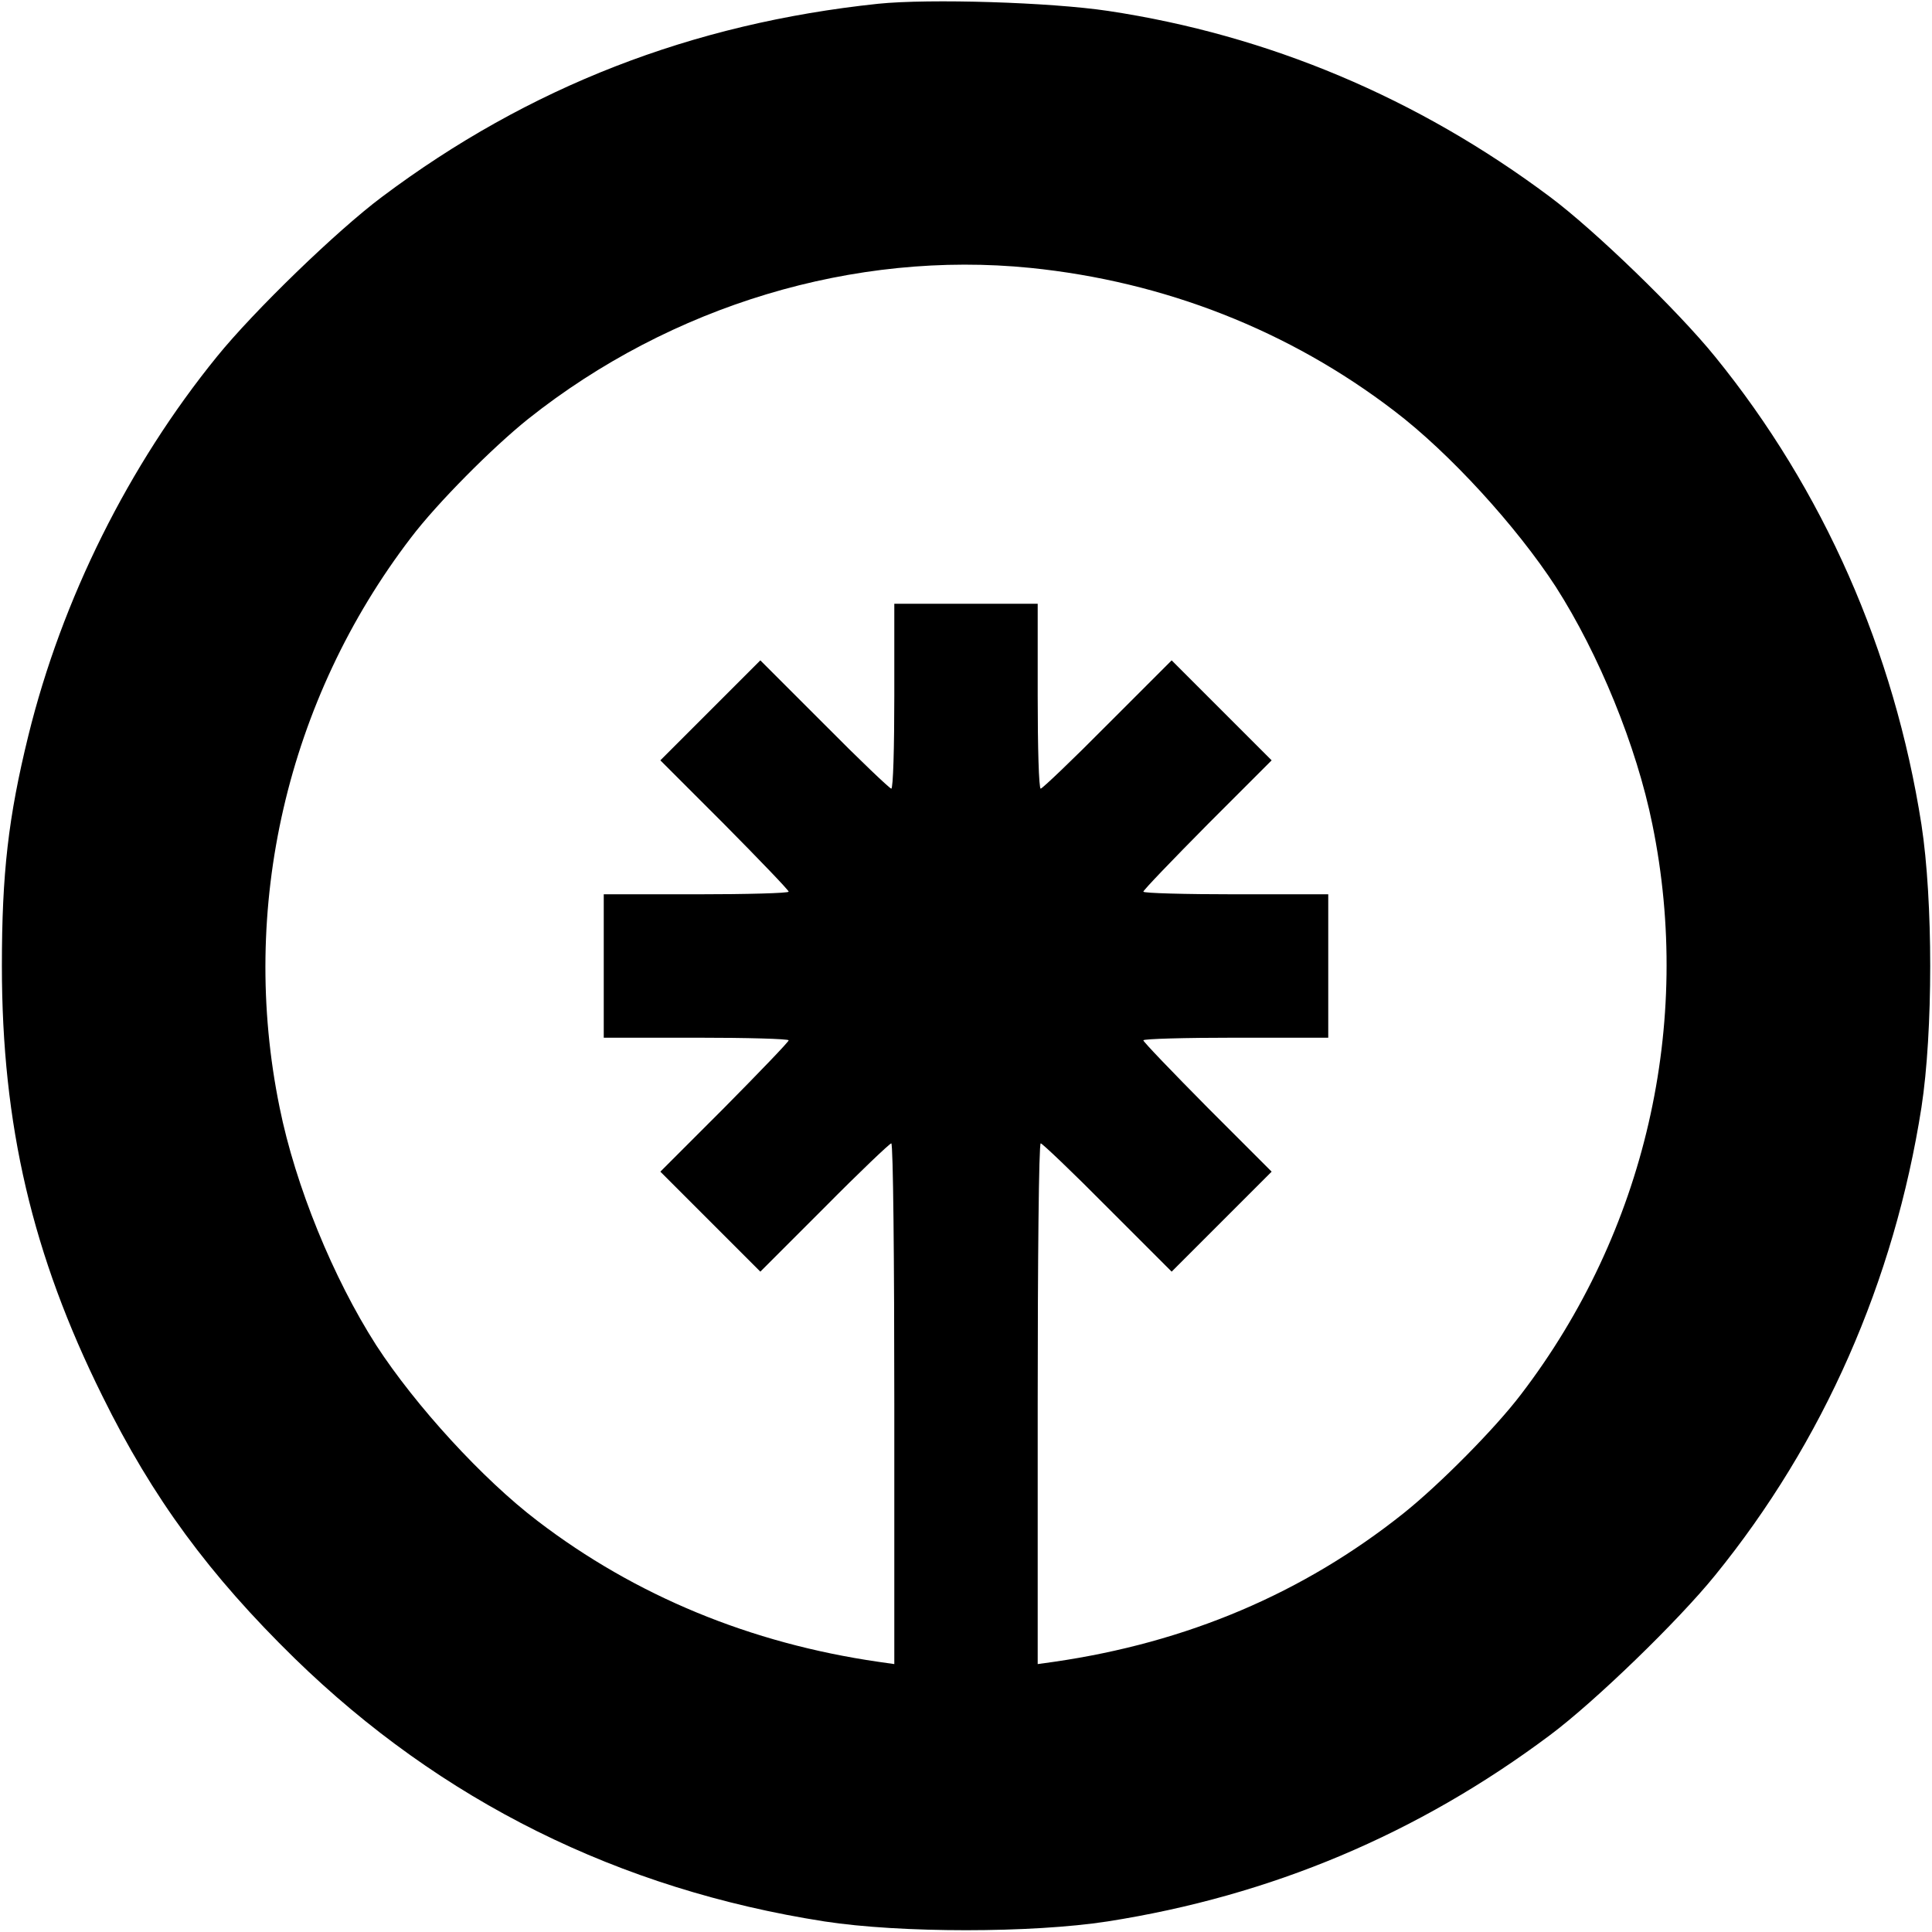
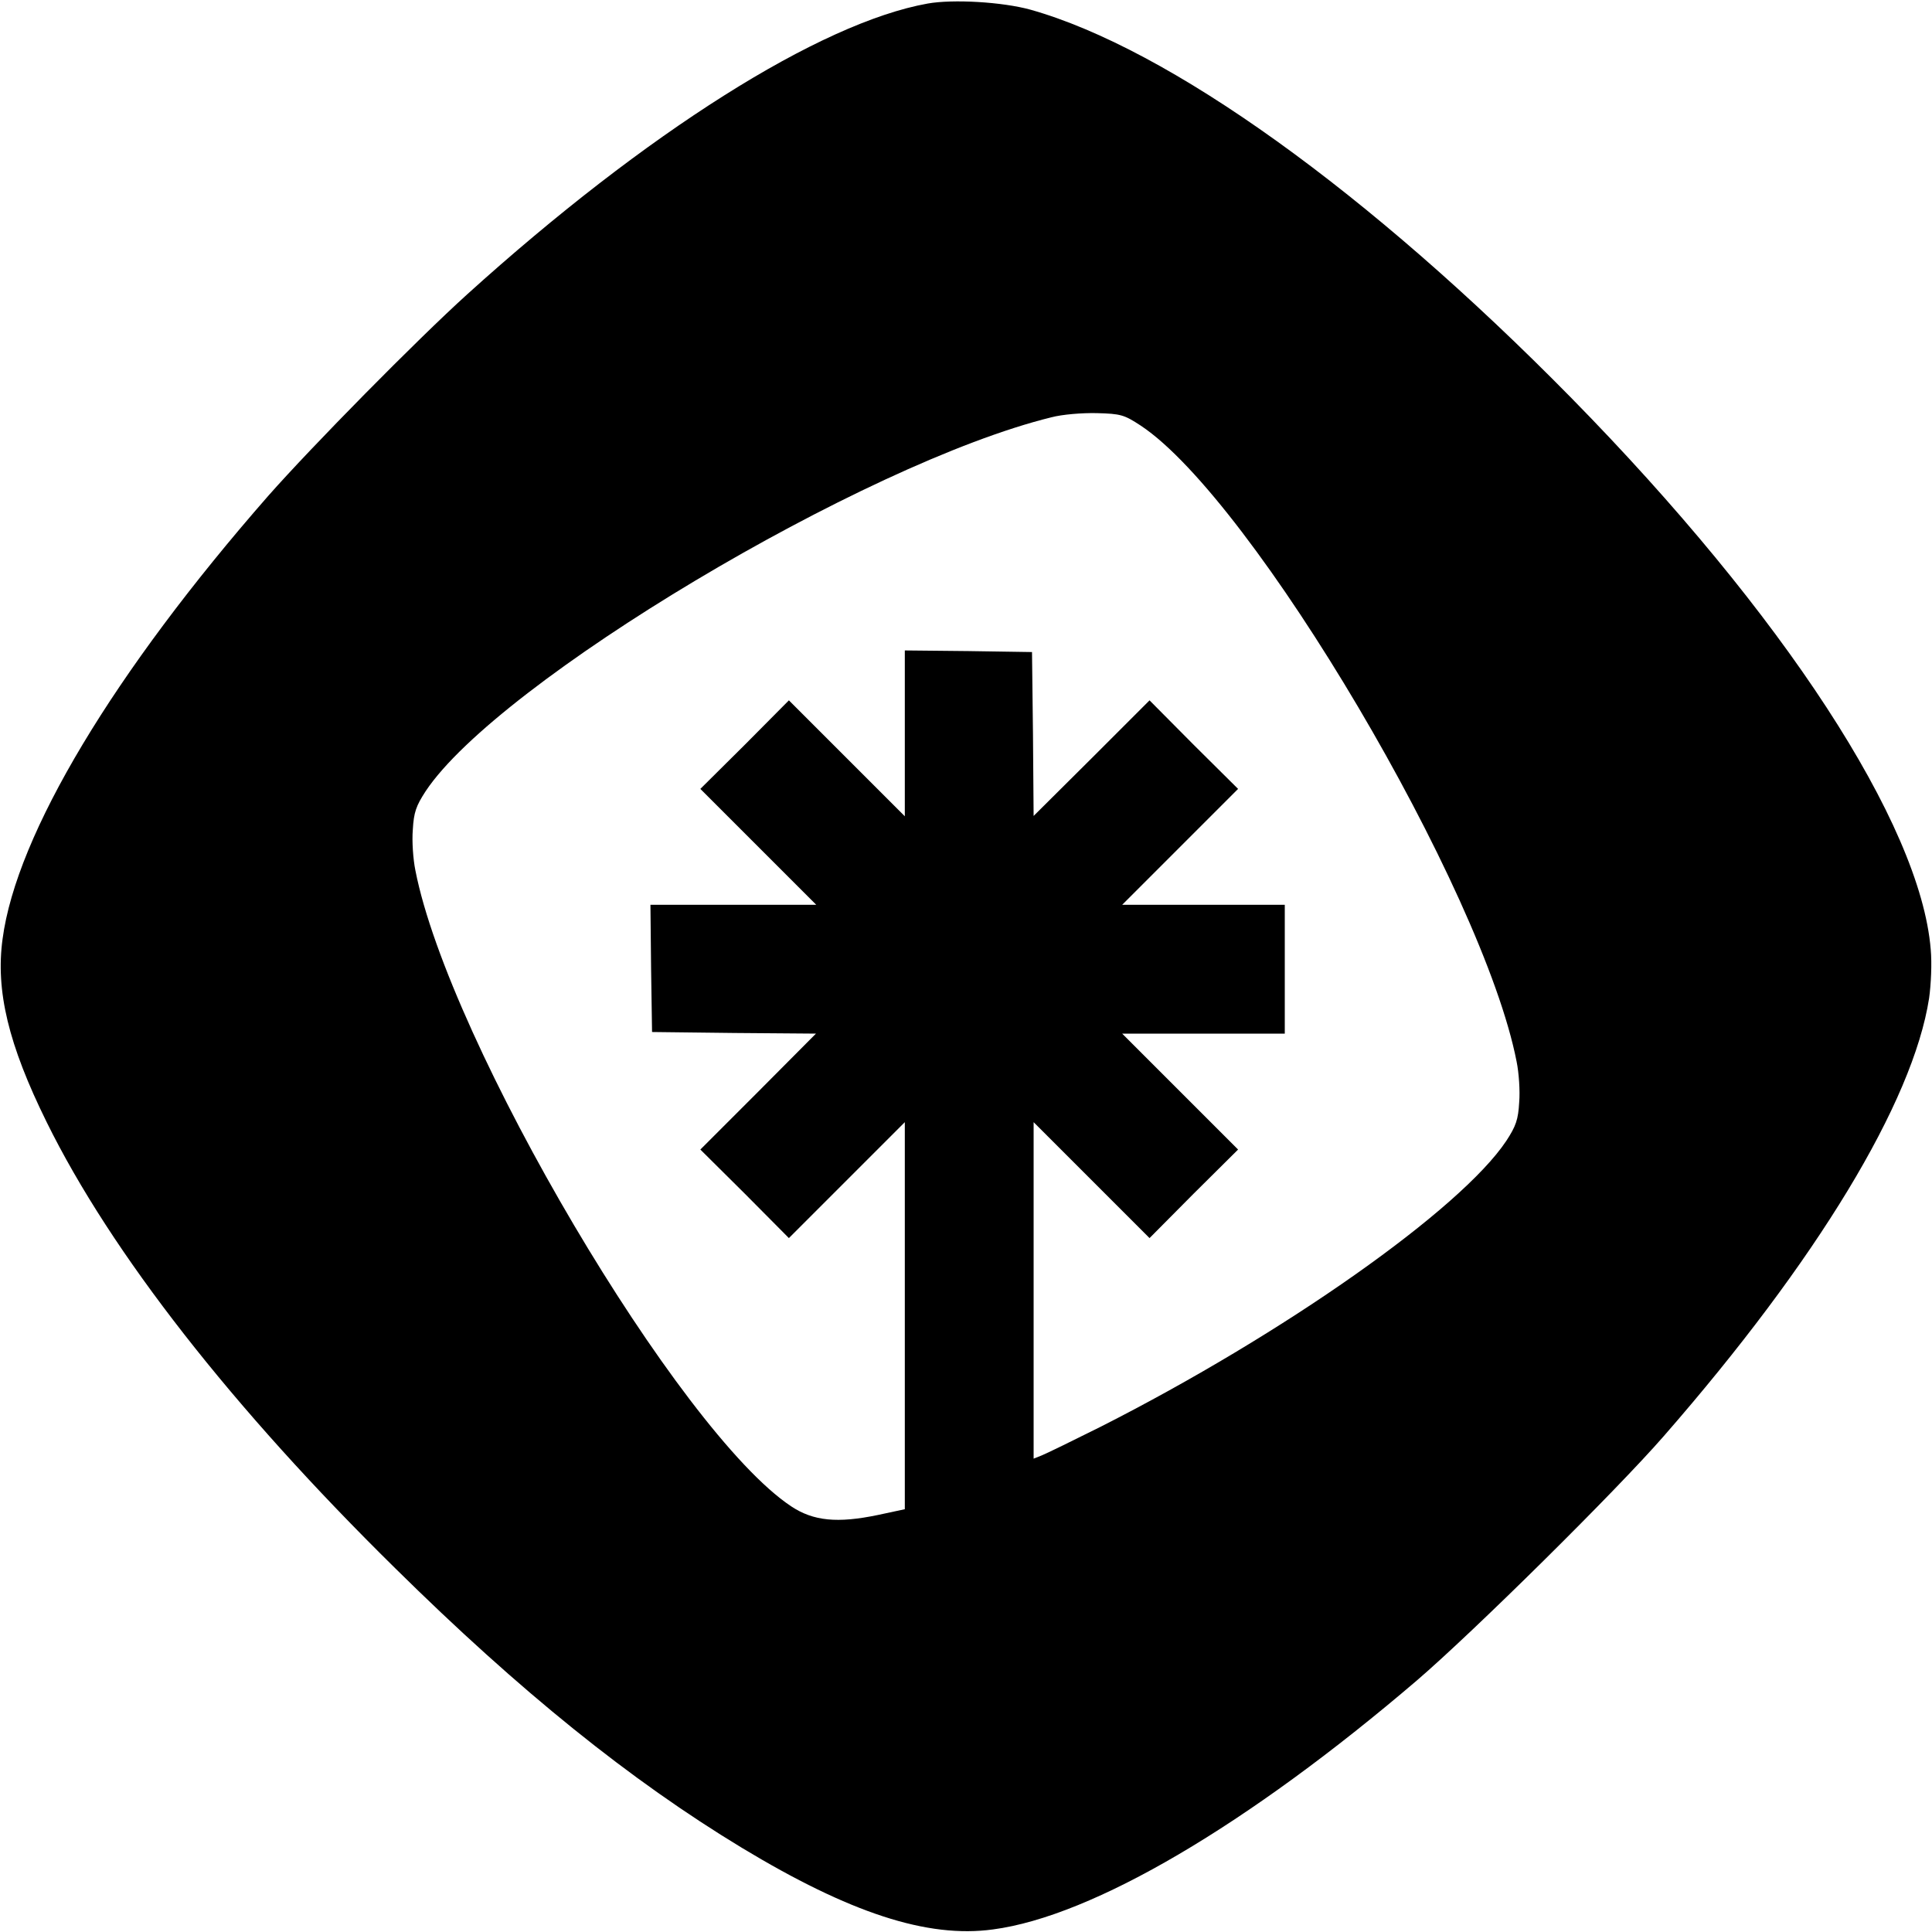
- <svg xmlns="http://www.w3.org/2000/svg" version="1.0" width="512pt" height="512pt" viewBox="0 0 512 512" preserveAspectRatio="xMidYMid meet">
-   <g transform="translate(0,512) scale(0.1,-0.1)" fill="#000000" stroke="none">
-     <path d="M2327 5110 c-493 -52 -926 -220 -1315 -512 -119 -89 -339 -302 -437 -423 -234 -288 -411 -643 -500 -1005 -53 -216 -70 -364 -70 -610 0 -422 81 -766 266 -1139 134 -272 284 -475 510 -696 388 -378 859 -612 1404 -697 201 -31 549 -31 750 0 434 68 823 232 1173 494 119 89 339 302 437 423 287 353 475 780 547 1240 31 201 31 549 0 750 -72 460 -260 887 -547 1240 -98 121 -318 334 -437 423 -350 262 -746 429 -1171 493 -153 23 -474 33 -610 19z m404 -700 c355 -36 686 -166 964 -379 146 -111 324 -306 428 -466 114 -178 214 -422 256 -630 108 -528 -19 -1080 -348 -1510 -69 -91 -216 -239 -311 -315 -267 -213 -575 -343 -927 -394 l-43 -6 0 690 c0 379 3 690 8 690 4 0 84 -76 177 -170 l170 -170 132 132 133 133 -170 170 c-93 94 -170 174 -170 178 0 4 110 7 245 7 l245 0 0 190 0 190 -245 0 c-135 0 -245 3 -245 7 0 4 77 84 170 178 l170 170 -133 133 -132 132 -170 -170 c-93 -94 -173 -170 -177 -170 -5 0 -8 110 -8 245 l0 245 -190 0 -190 0 0 -245 c0 -135 -3 -245 -8 -245 -4 0 -84 76 -177 170 l-170 170 -132 -132 -133 -133 170 -170 c93 -94 170 -174 170 -178 0 -4 -110 -7 -245 -7 l-245 0 0 -190 0 -190 245 0 c135 0 245 -3 245 -7 0 -4 -77 -84 -170 -178 l-170 -170 133 -133 132 -132 170 170 c93 94 173 170 177 170 5 0 8 -311 8 -690 l0 -690 -42 6 c-339 49 -644 175 -903 373 -146 111 -324 306 -428 466 -114 178 -214 422 -256 630 -108 528 19 1080 348 1510 69 91 216 239 311 315 379 301 864 447 1331 400z" />
+ <svg xmlns="http://www.w3.org/2000/svg" version="1.0" width="600pt" height="600pt" viewBox="0 0 600 600" preserveAspectRatio="xMidYMid meet">
+   <g transform="translate(0,600) scale(0.1,-0.1)" fill="#000000" stroke="none">
+     <path d="M2881 5989 c-335 -60 -875 -401 -1430 -903 -157 -142 -483 -473 -618 -626 -479 -547 -782 -1051 -825 -1376 -22 -161 18 -328 137 -569 200 -406 578 -889 1082 -1385 388 -383 731 -659 1076 -868 336 -203 577 -282 781 -254 310 41 792 325 1316 773 177 152 618 588 767 759 475 544 774 1037 824 1360 6 43 9 108 5 152 -32 389 -458 1042 -1116 1712 -629 640 -1250 1085 -1680 1206 -87 24 -240 33 -319 19z m662 -1311 c348 -231 1063 -1441 1167 -1975 7 -34 11 -91 8 -126 -3 -54 -10 -74 -40 -120 -142 -213 -690 -599 -1260 -888 -86 -43 -168 -83 -183 -89 l-25 -10 0 523 0 522 180 -180 180 -180 137 138 138 137 -180 180 -180 180 253 0 252 0 0 200 0 200 -252 0 -253 0 180 180 180 180 -138 137 -137 138 -180 -180 -180 -179 -2 254 -3 255 -197 3 -198 2 0 -257 0 -258 -180 180 -180 180 -137 -138 -138 -137 180 -180 180 -180 -258 0 -257 0 2 -197 3 -198 255 -3 254 -2 -179 -180 -180 -180 138 -137 137 -138 180 180 180 180 0 -601 0 -601 -84 -18 c-125 -26 -200 -19 -269 27 -348 231 -1063 1442 -1167 1975 -7 34 -11 91 -8 126 3 54 10 74 40 120 225 339 1361 1018 1943 1161 34 9 95 14 141 13 75 -2 85 -5 137 -39z" />
  </g>
</svg>
